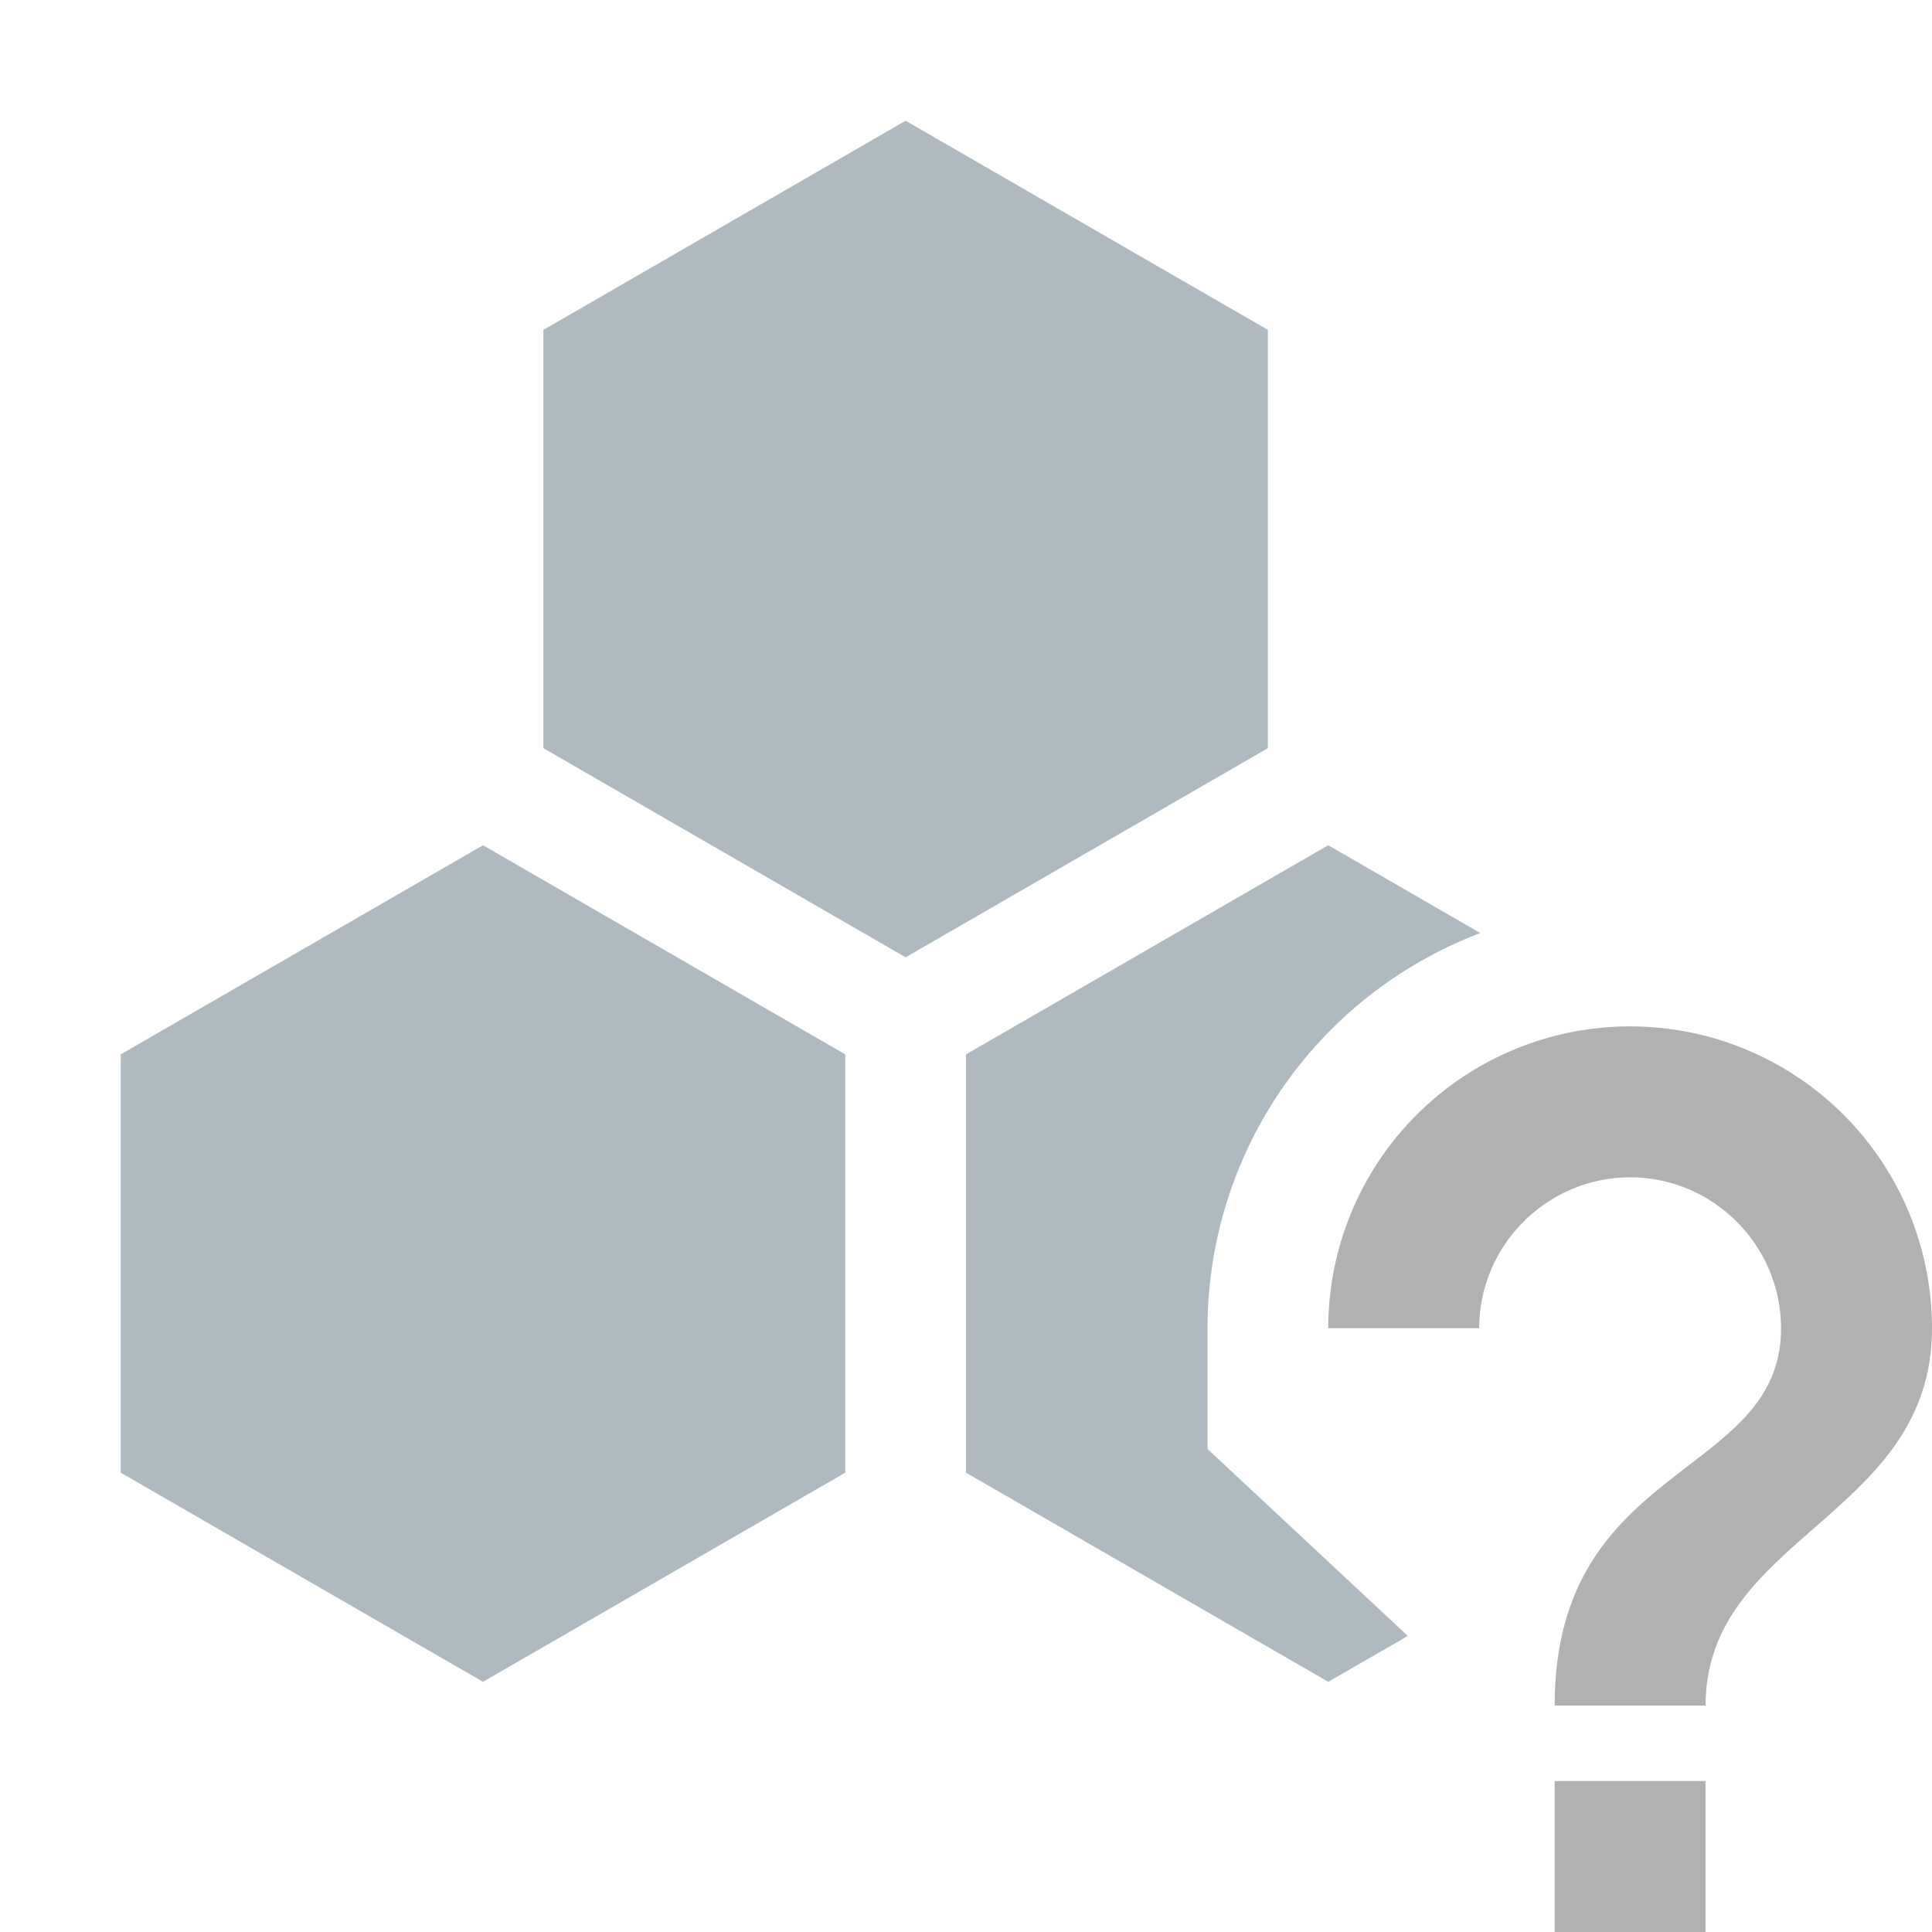
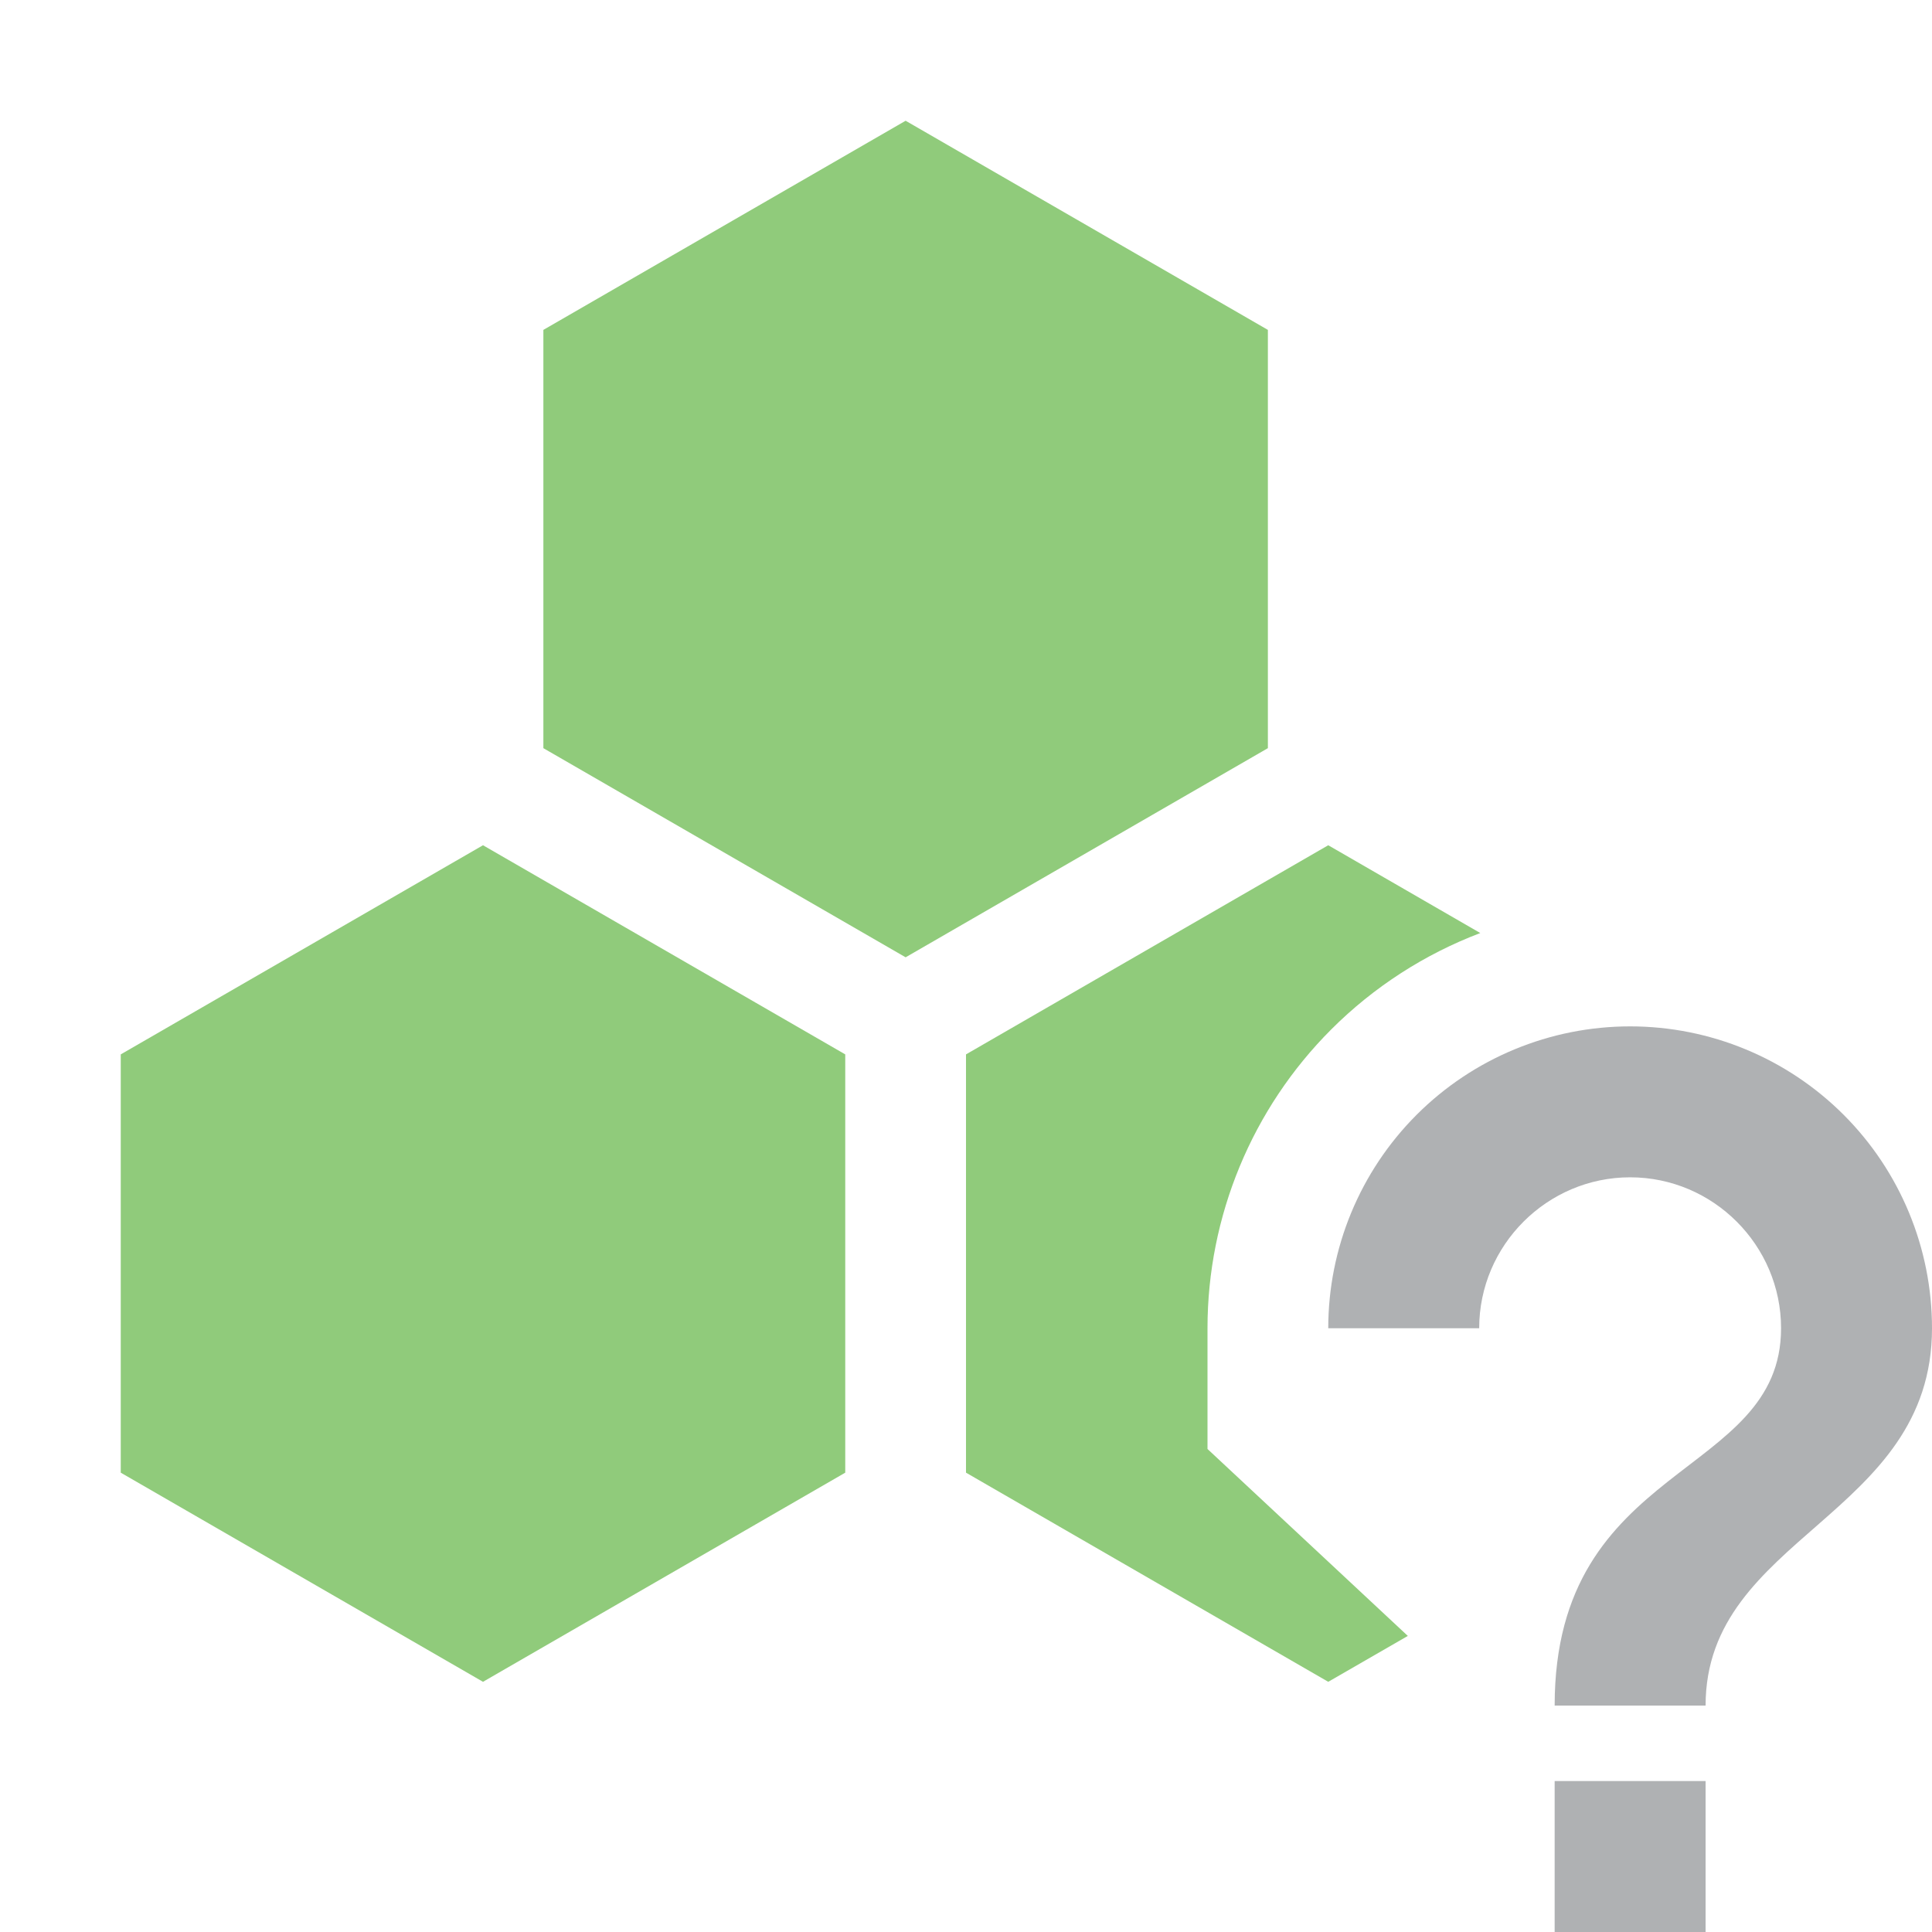
<svg xmlns="http://www.w3.org/2000/svg" width="16" height="16" viewBox="0 0 16 16" fill="none">
-   <path d="M4 7L7 8.732V12.196L4 13.928L1 12.196V8.732L4 7Z" fill="#9AA7B0" fill-opacity="0.8" />
-   <path d="M7.5 1L10.5 2.732V6.196L7.5 7.928L4.5 6.196V2.732L7.5 1Z" fill="#9AA7B0" fill-opacity="0.8" />
-   <path fill-rule="evenodd" clip-rule="evenodd" d="M12.259 7.727L11 7L8 8.732V12.196L11 13.928L11.659 13.548L10 12V11C10 10.072 10.369 9.181 11.025 8.525C11.379 8.171 11.801 7.901 12.259 7.727Z" fill="#9AA7B0" fill-opacity="0.8" />
+   <path d="M4 7L7 8.732V12.196L4 13.928L1 12.196V8.732L4 7Z" fill="#62B543" fill-opacity="0.7" />
+   <path d="M7.5 1L10.5 2.732V6.196L7.5 7.928L4.5 6.196V2.732L7.5 1Z" fill="#62B543" fill-opacity="0.7" />
+   <path fill-rule="evenodd" clip-rule="evenodd" d="M12.259 7.727L11 7L8 8.732V12.196L11 13.928L11.659 13.548L10 12V11C10 10.072 10.369 9.181 11.025 8.525C11.379 8.171 11.801 7.901 12.259 7.727Z" fill="#62B543" fill-opacity="0.7" />
  <path d="M12.875 16H14.125V14.75H12.875V16ZM13.5 8.5C12.837 8.5 12.201 8.763 11.732 9.232C11.263 9.701 11 10.337 11 11H12.25C12.25 10.312 12.813 9.75 13.5 9.75C14.188 9.75 14.75 10.313 14.75 11C14.75 12.25 12.875 12.094 12.875 14.125H14.125C14.125 12.719 16 12.562 16 11C16 10.337 15.737 9.701 15.268 9.232C14.799 8.763 14.163 8.5 13.5 8.5Z" fill="#AFB1B3" />
</svg>
